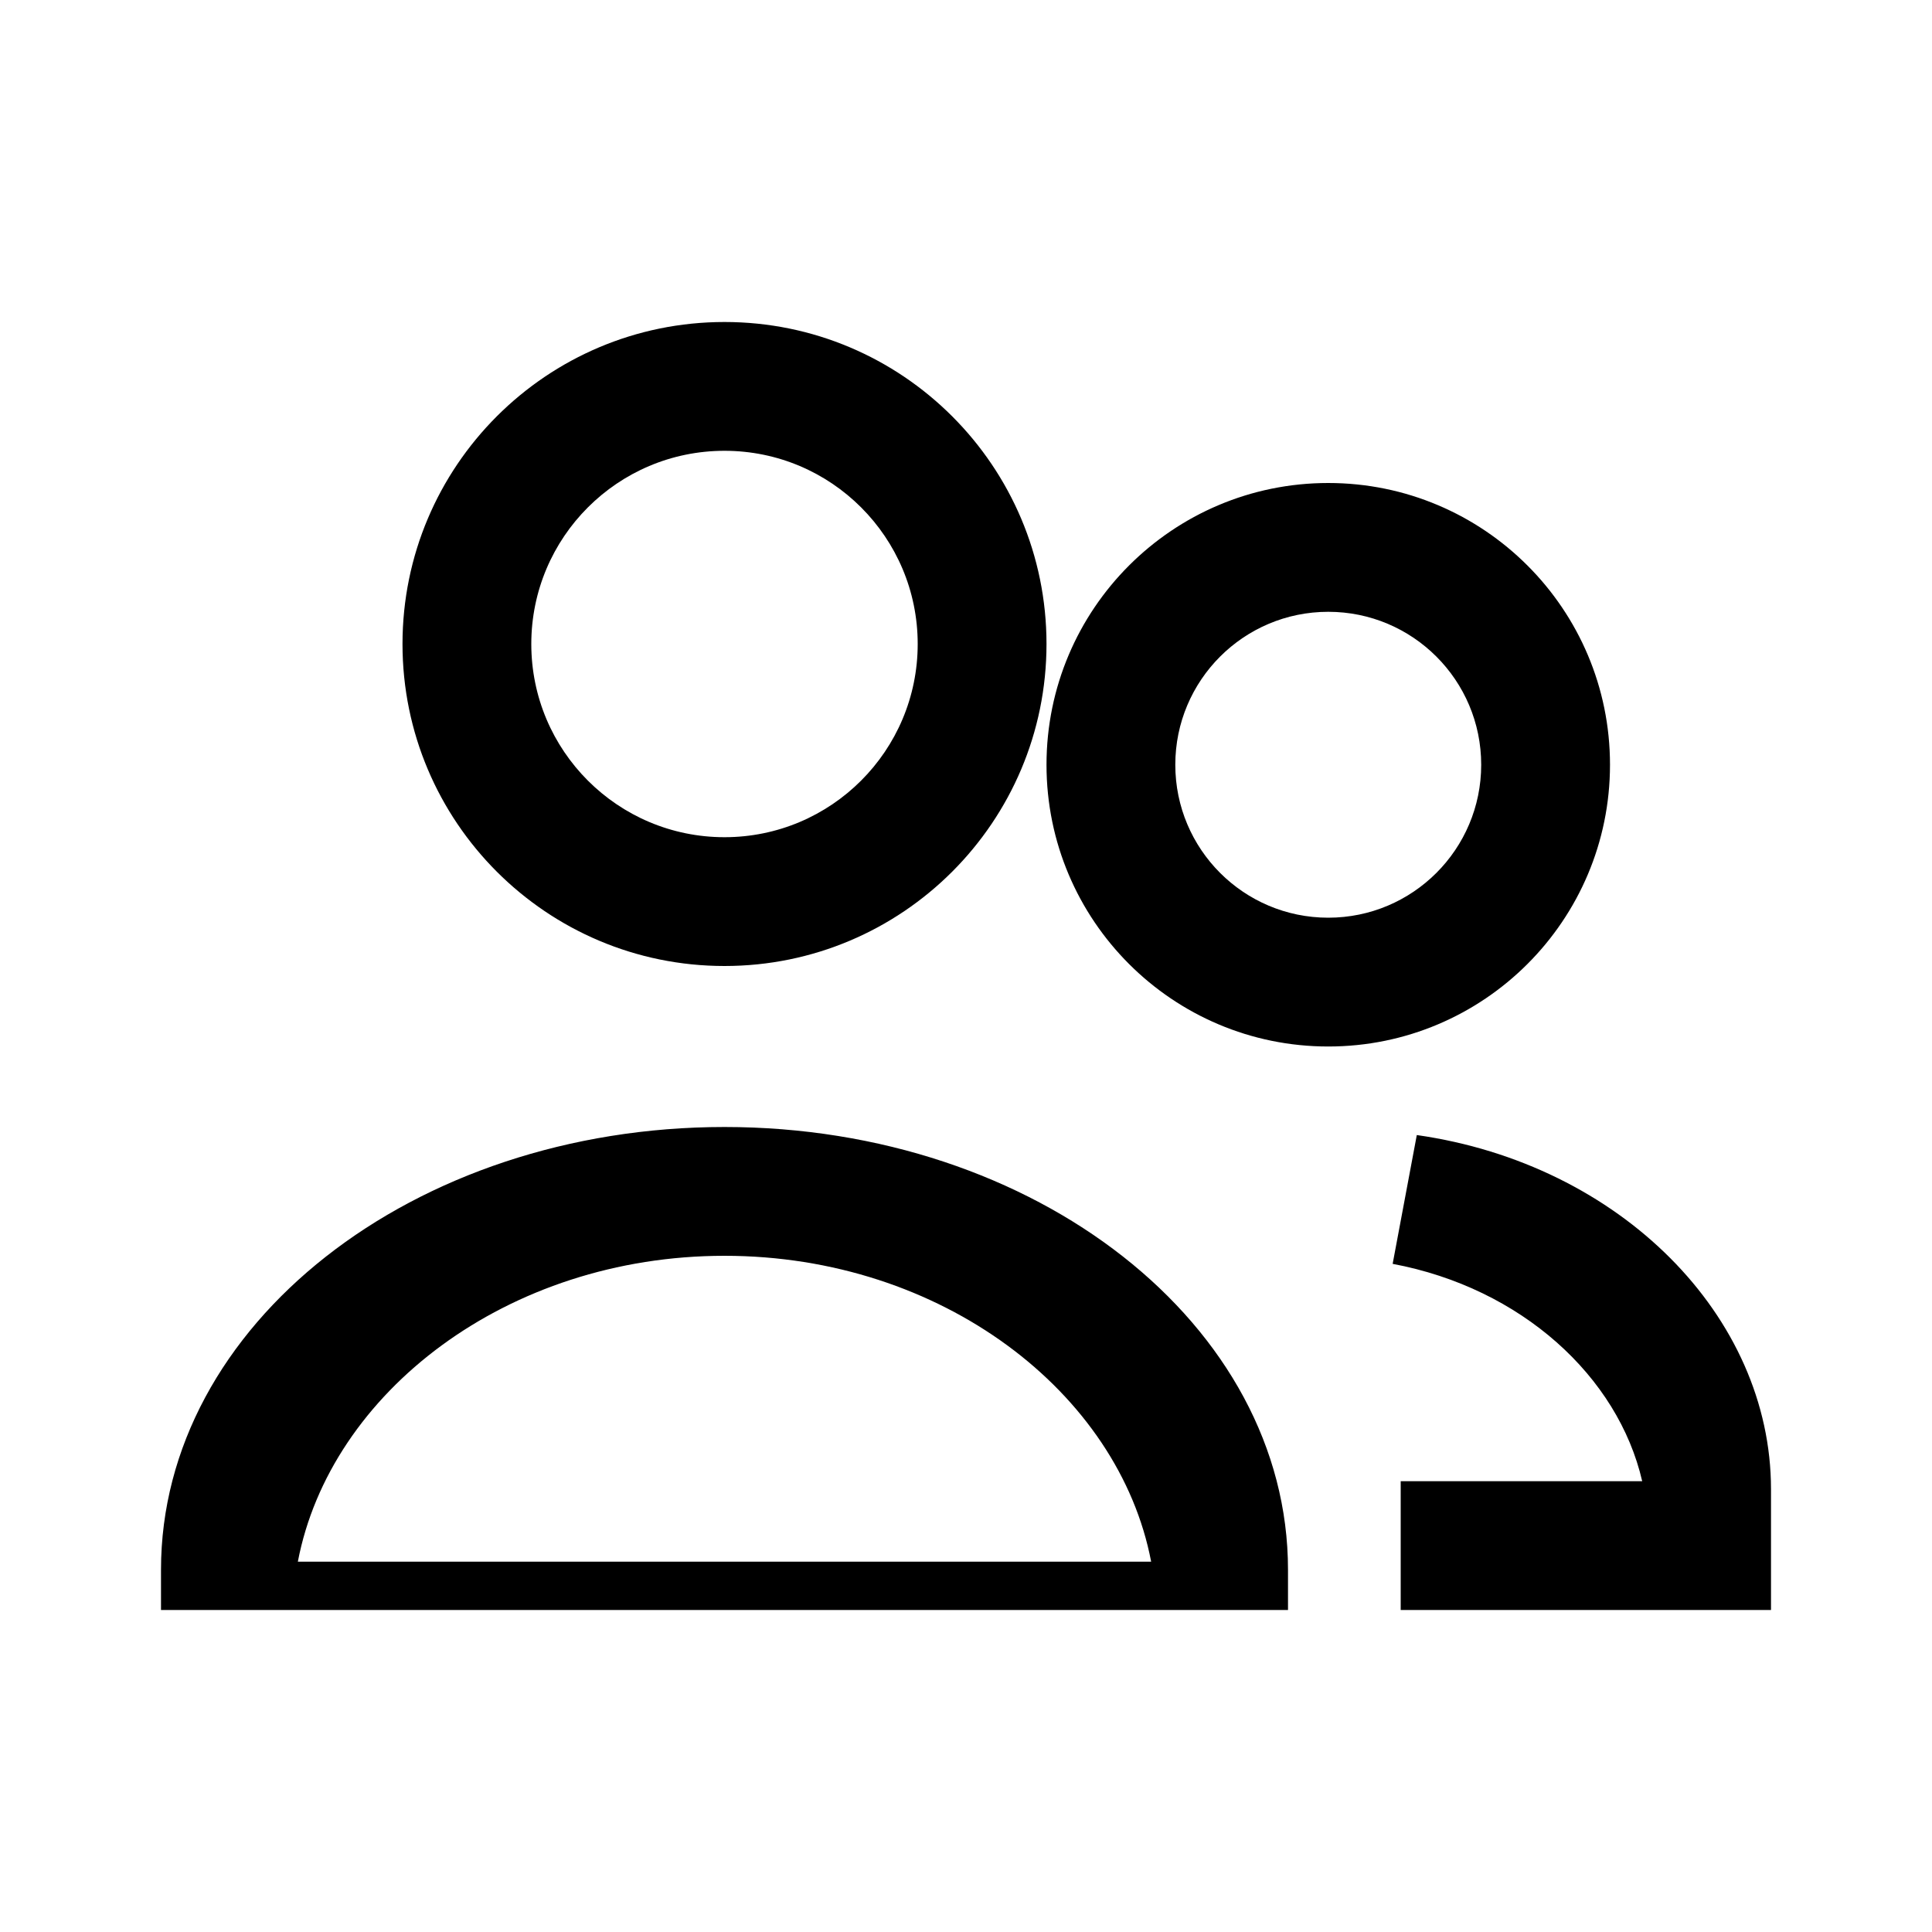
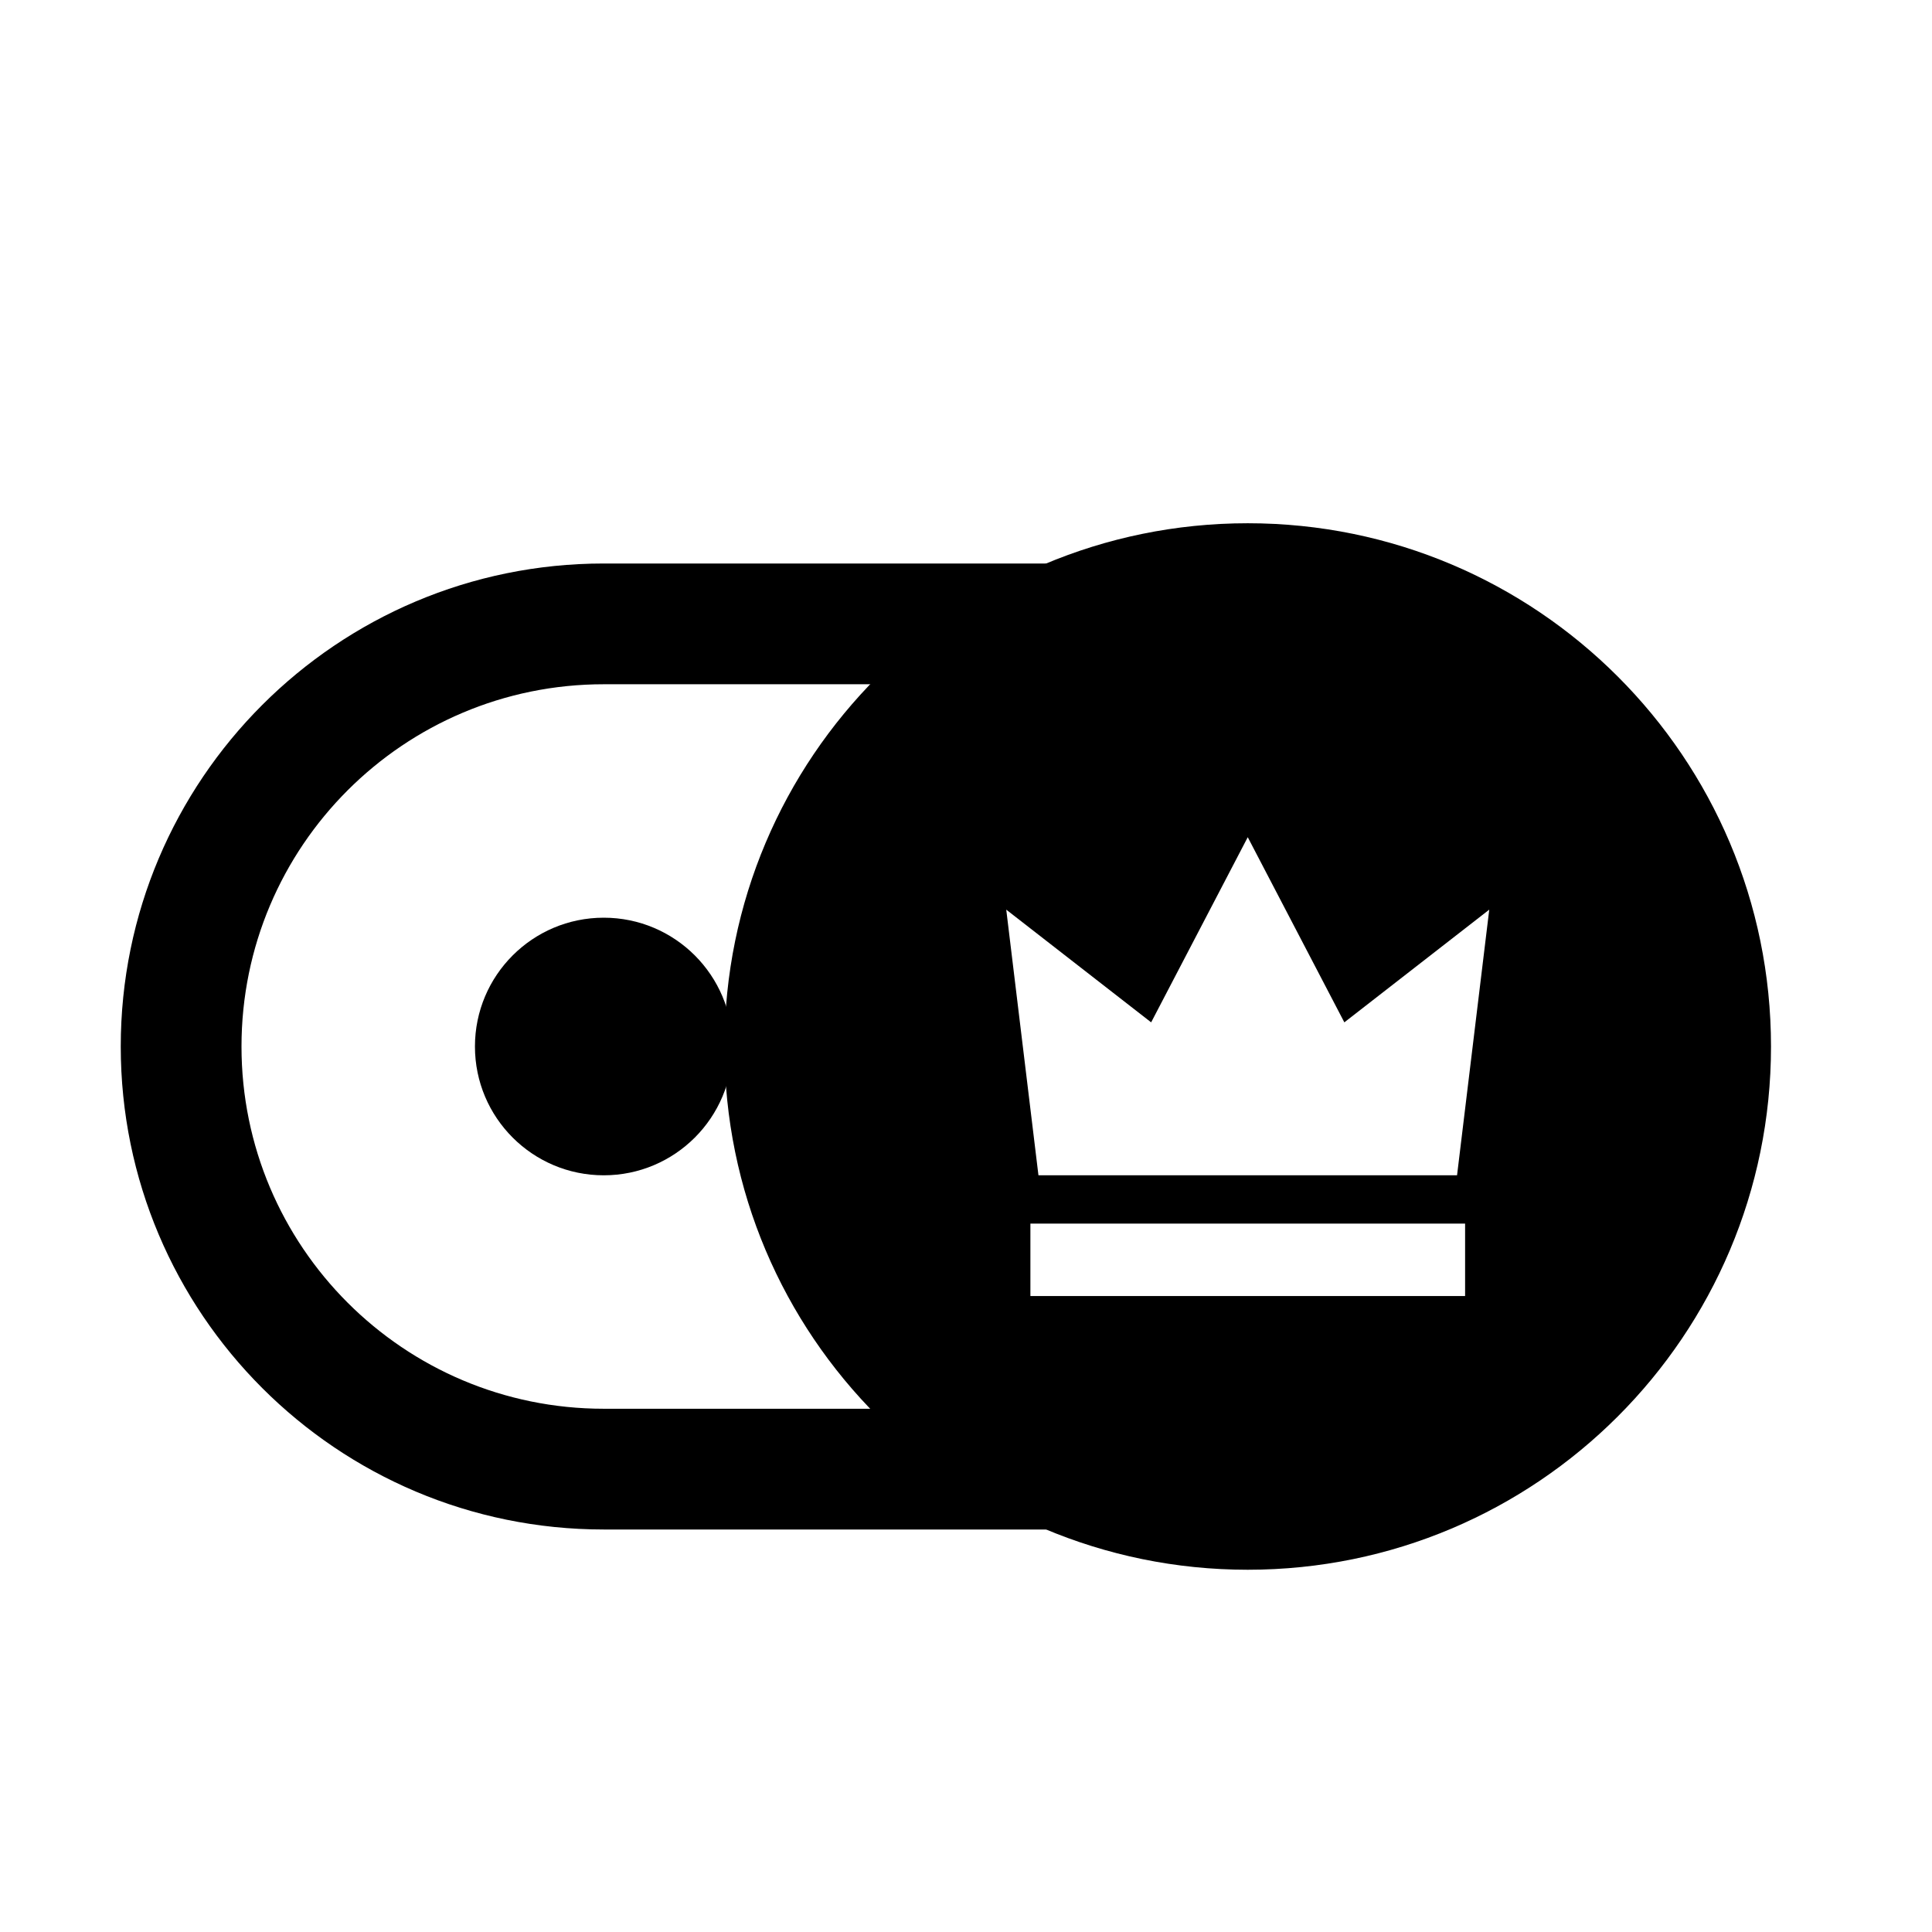
<svg xmlns="http://www.w3.org/2000/svg" width="24" height="24" viewBox="0 0 24 24" fill="currentColor">
-   <path d="M9 4a4 4 0 1 1 0 8 4 4 0 0 1 0-8zm0 1.6a2.4 2.4 0 1 0 0 4.8 2.4 2.4 0 0 0 0-4.8zM2 19.5C2 16.46 5.13 14 9 14s7 2.46 7 5.5v.5H2v-.5zm1.7-.1h10.6C13.9 17.3 11.7 15.6 9 15.6s-4.9 1.7-5.3 3.8zM16.5 6a3.5 3.5 0 1 1 0 7 3.5 3.5 0 0 1 0-7zm0 1.6a1.9 1.9 0 1 0 0 3.8 1.9 1.9 0 0 0 0-3.8zM17.6 14.1c2.53.36 4.4 2.25 4.4 4.4v1.5h-4.6v-1.6h3c-.3-1.3-1.5-2.4-3.1-2.7l.3-1.6z" />
+   <path fill-rule="evenodd" d="M7.5 7h8a6 6 0 0 1 0 12h-8a6 6 0 0 1 0-12zm0 1.5a4.5 4.5 0 0 0 0 9h8a4.5 4.5 0 0 0 0-9z" />
+   <circle cx="7.5" cy="13" r="1.6" />
+   <path fill-rule="evenodd" d="M15.5 6.5a6.5 6.5 0 1 1 0 13 6.5 6.5 0 0 1 0-13zM12.9 14.6l-.4-3.3 1.8 1.4 1.2-2.3 1.2 2.3 1.8-1.4-.4 3.3zM12.8 15.2h5.4v.9h-5.4z" />
</svg>
